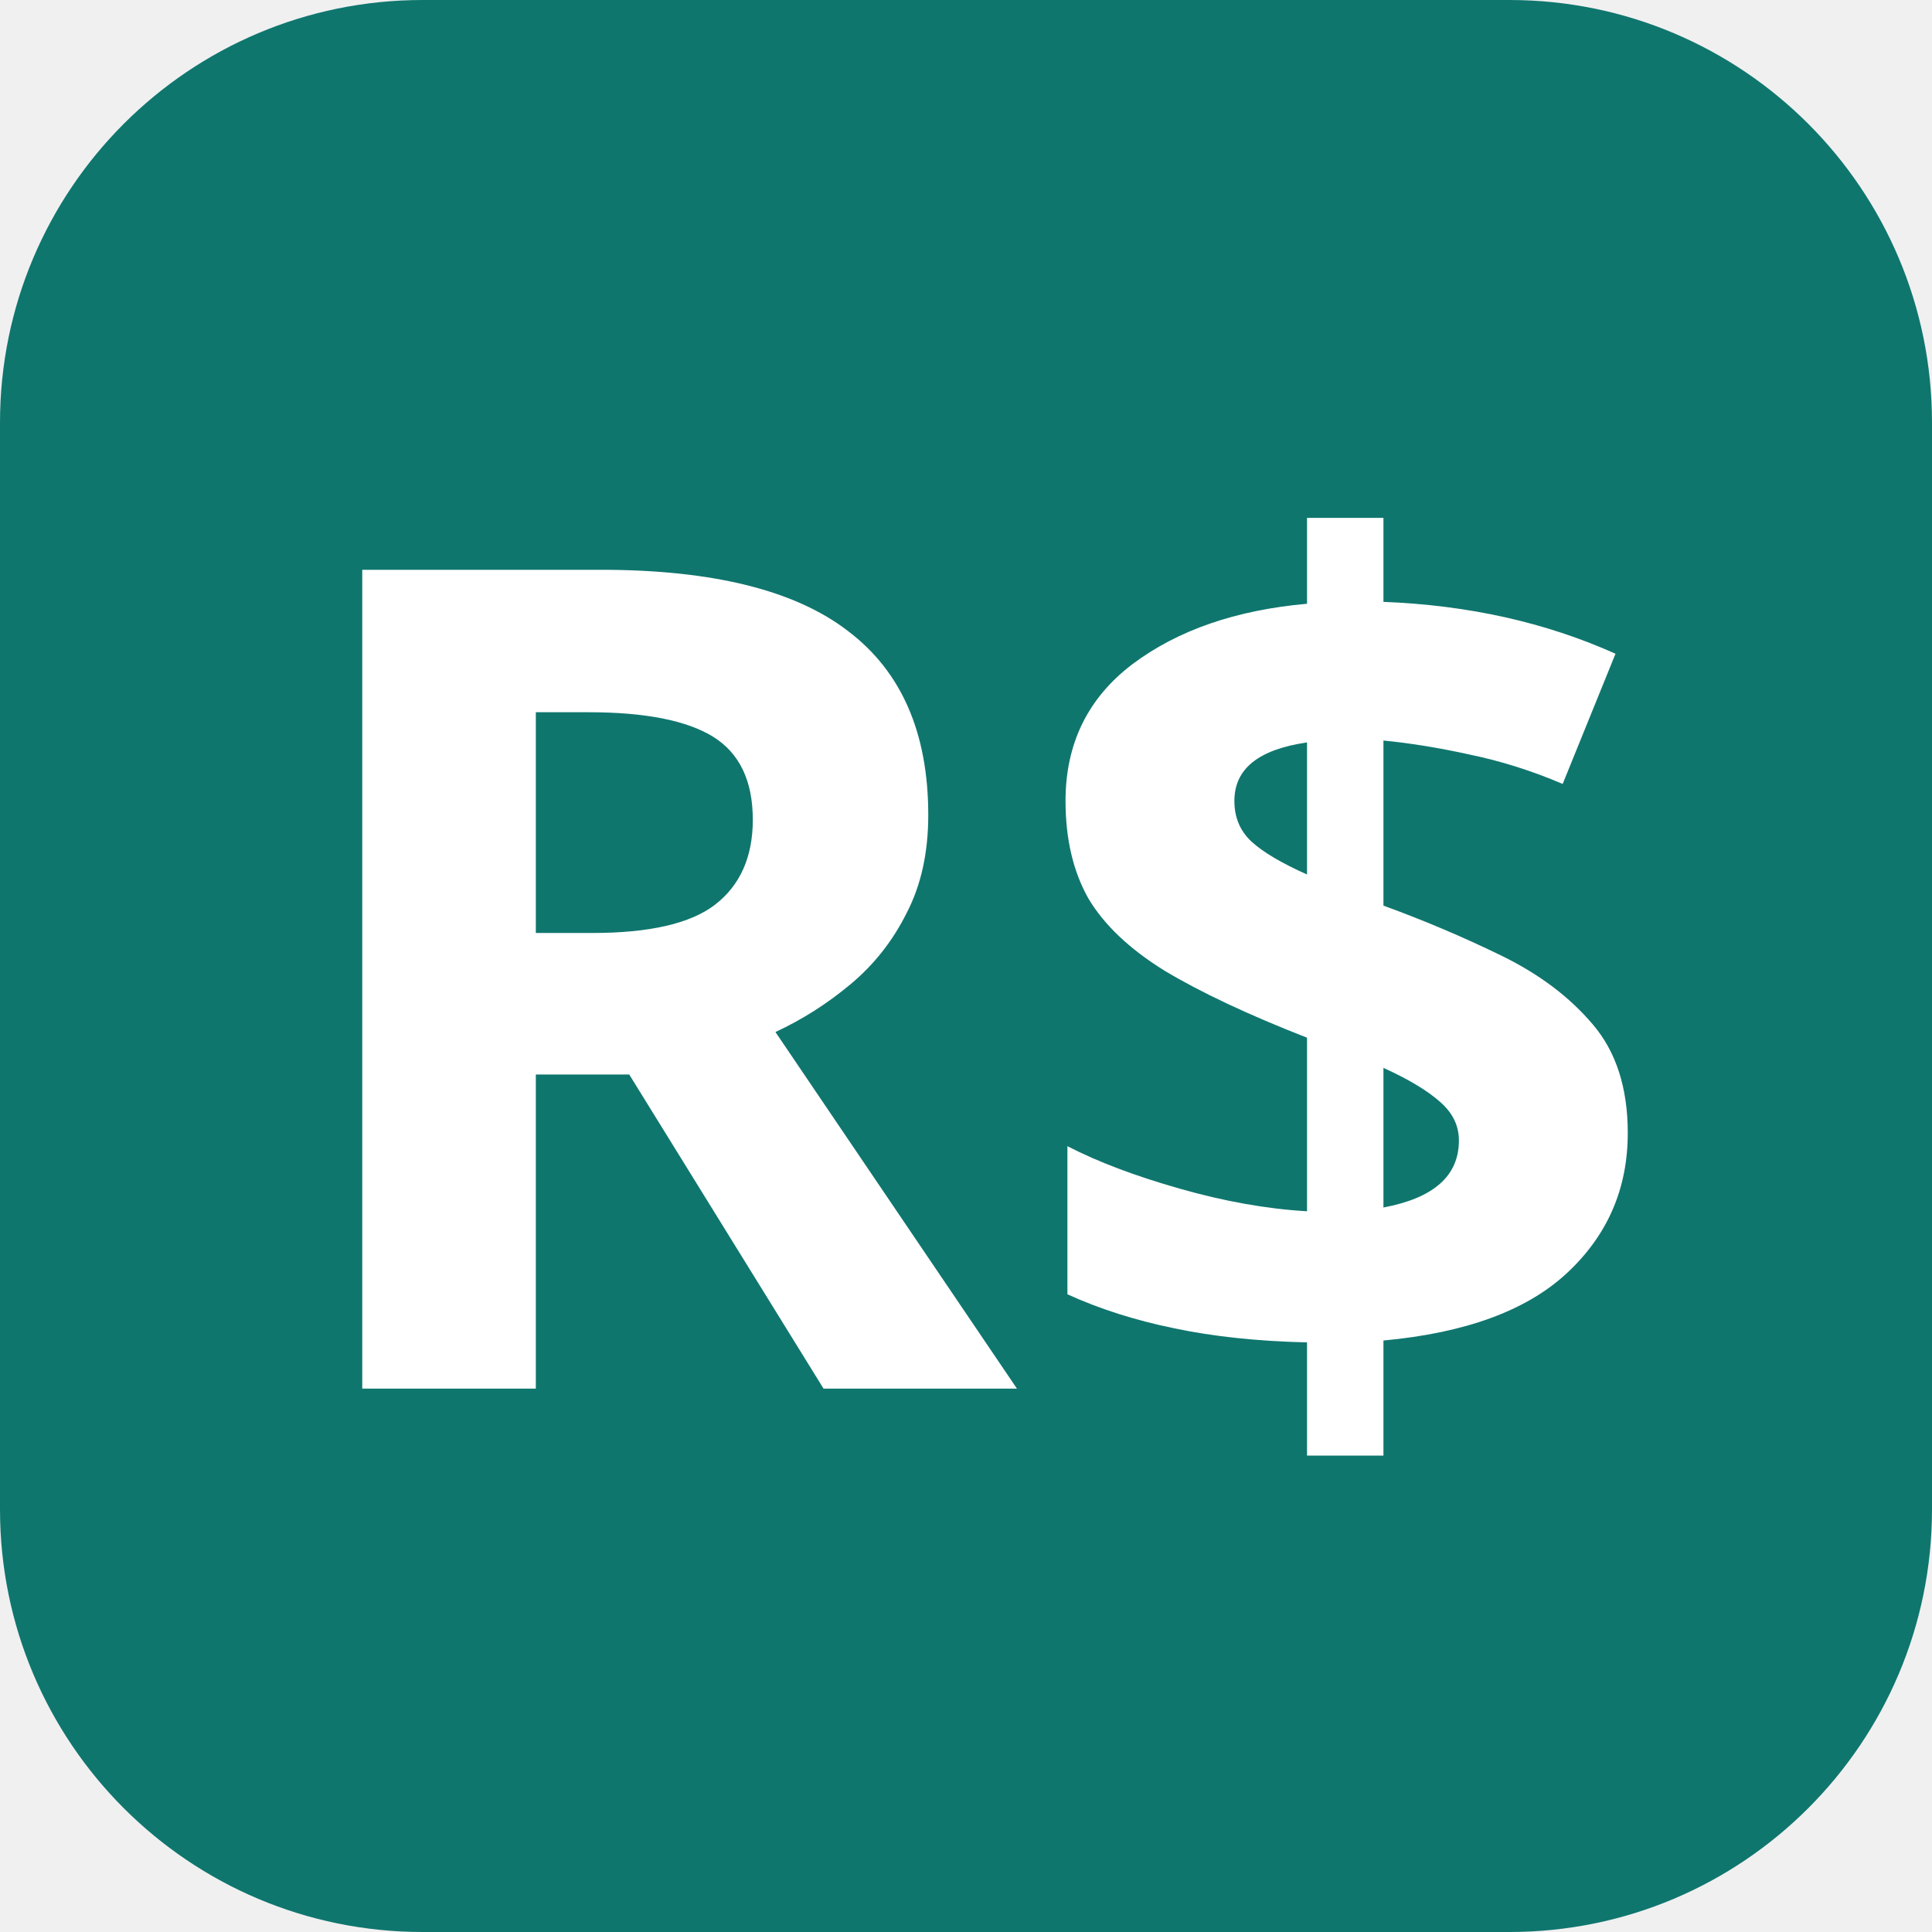
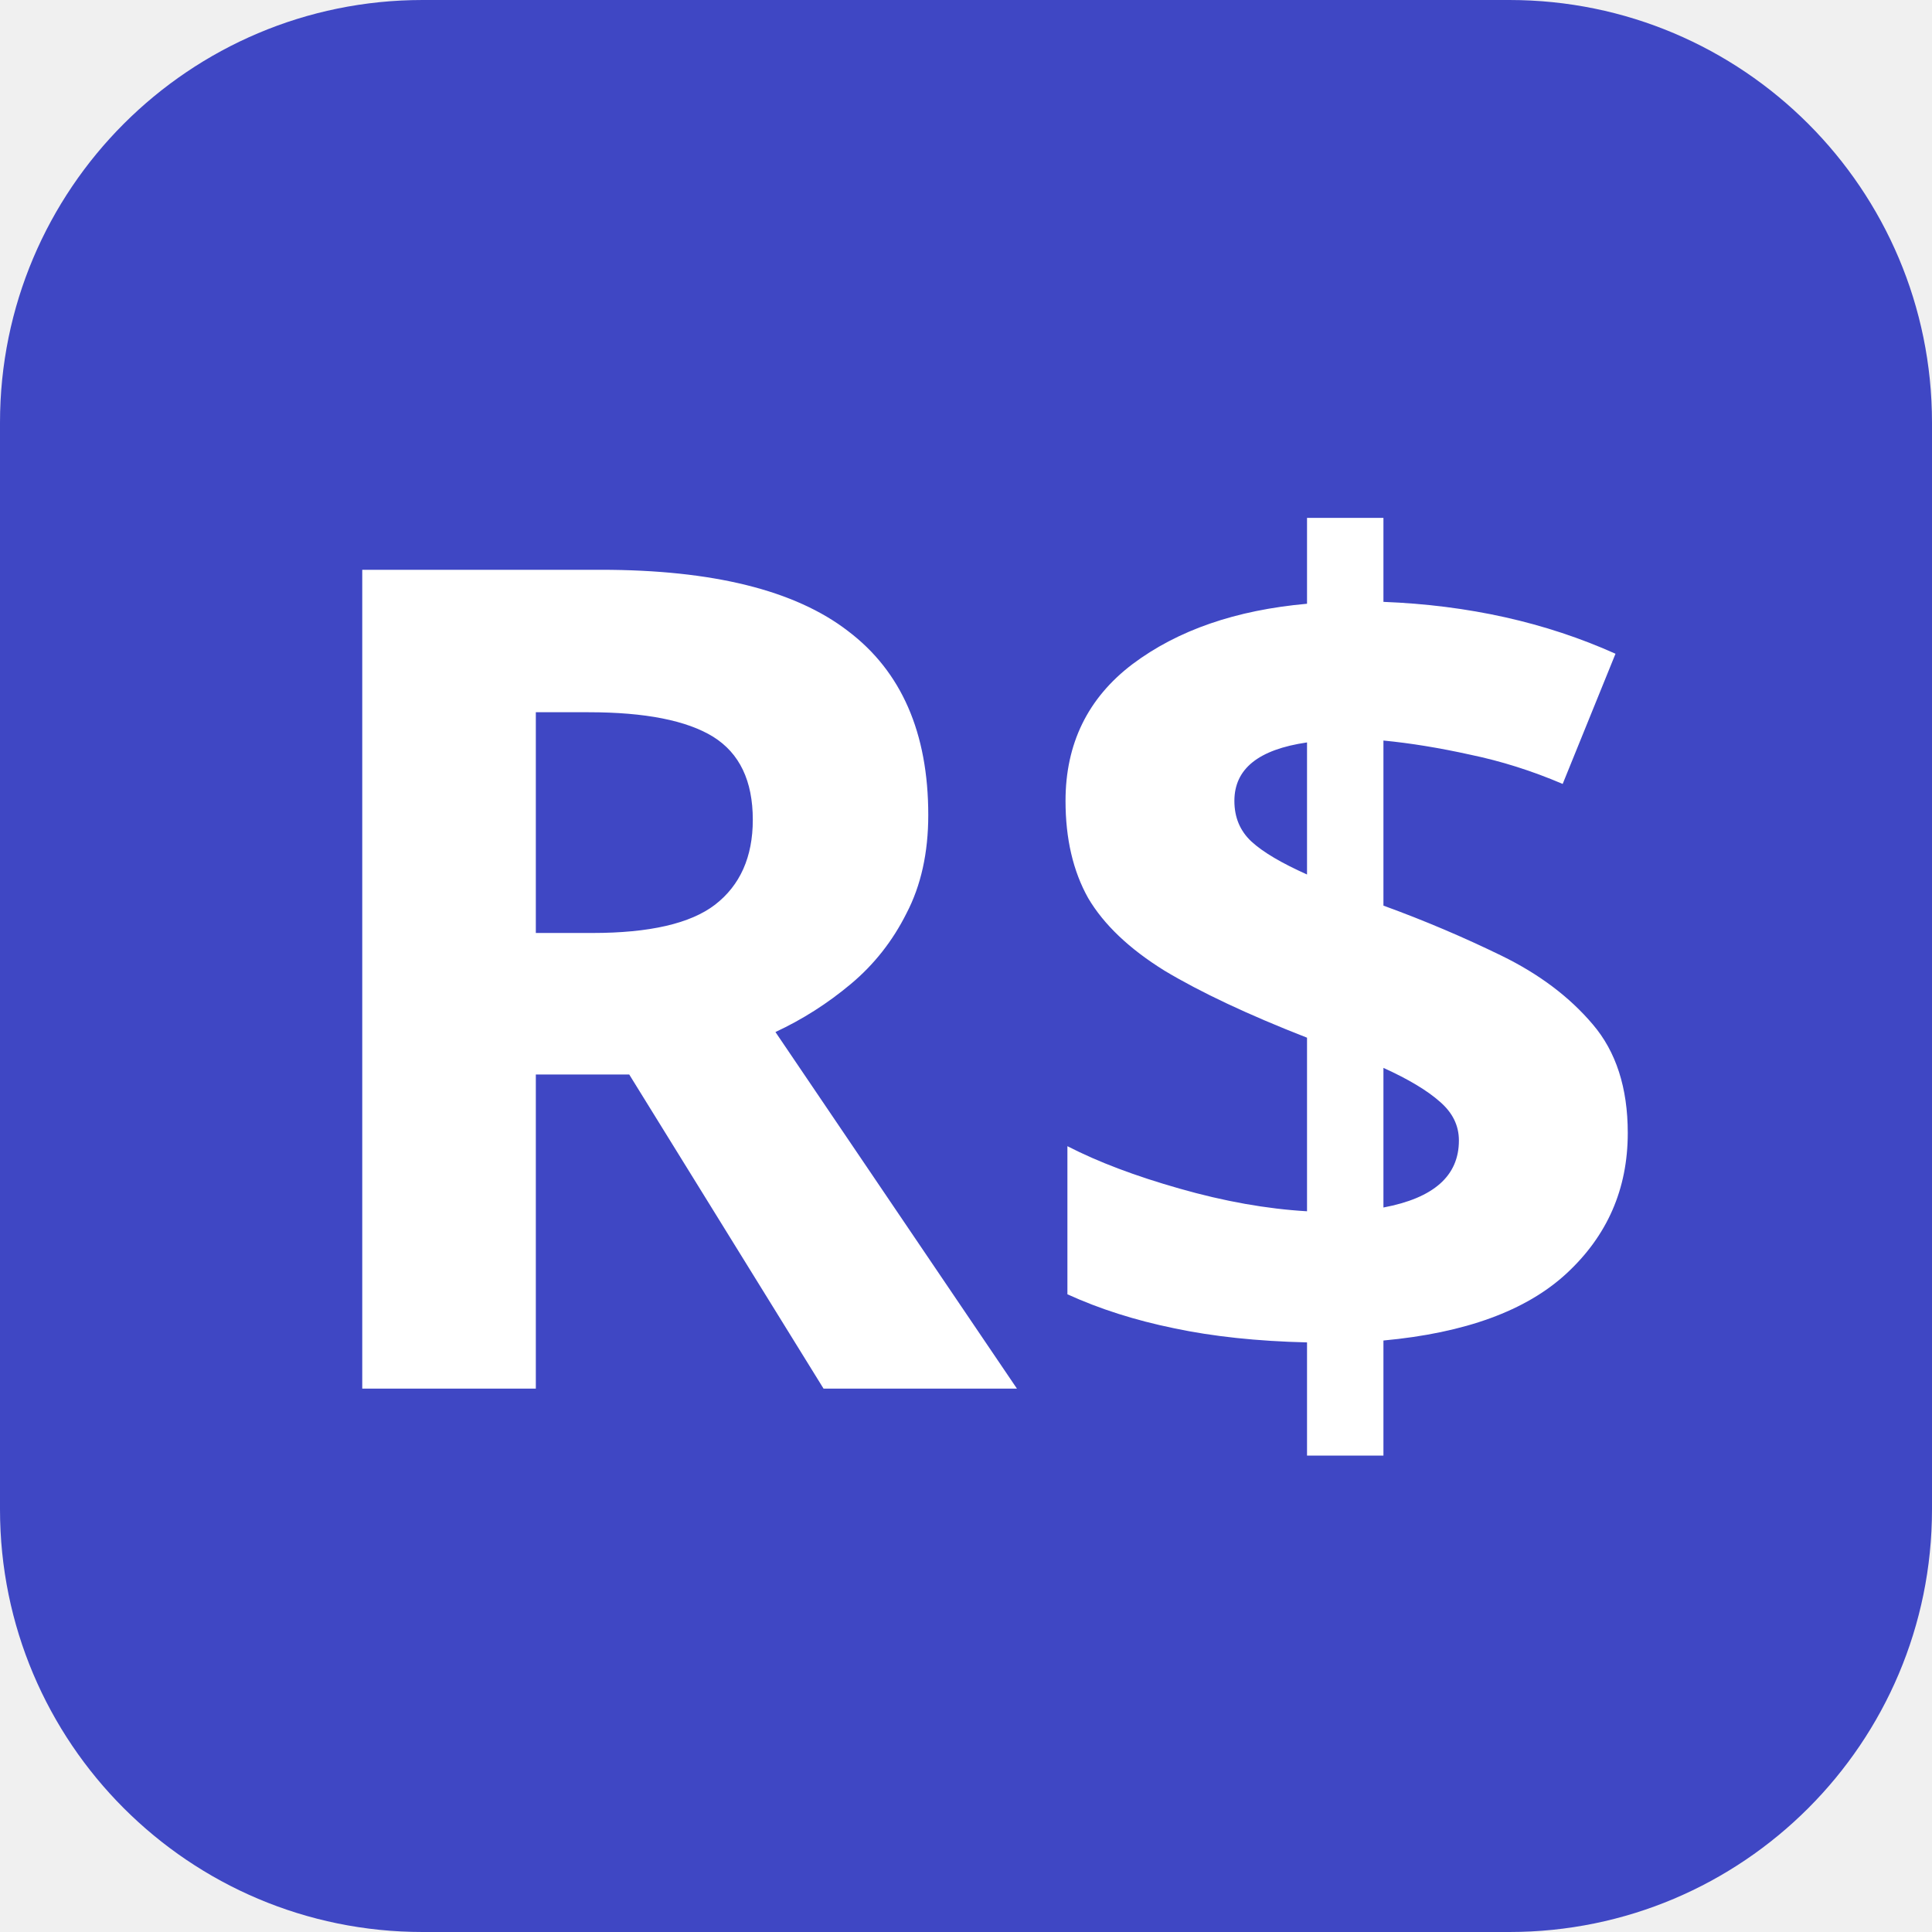
<svg xmlns="http://www.w3.org/2000/svg" viewBox="0 0 32 32">
-   <rect width="32" height="32" rx="7" fill="#0f766e" />
+   <rect width="32" height="32" rx="7" fill="#3f47c4" />
  <text x="16" y="23" font-family="system-ui,sans-serif" font-size="19" font-weight="700" text-anchor="middle" fill="#fff">R$</text>
</svg>
